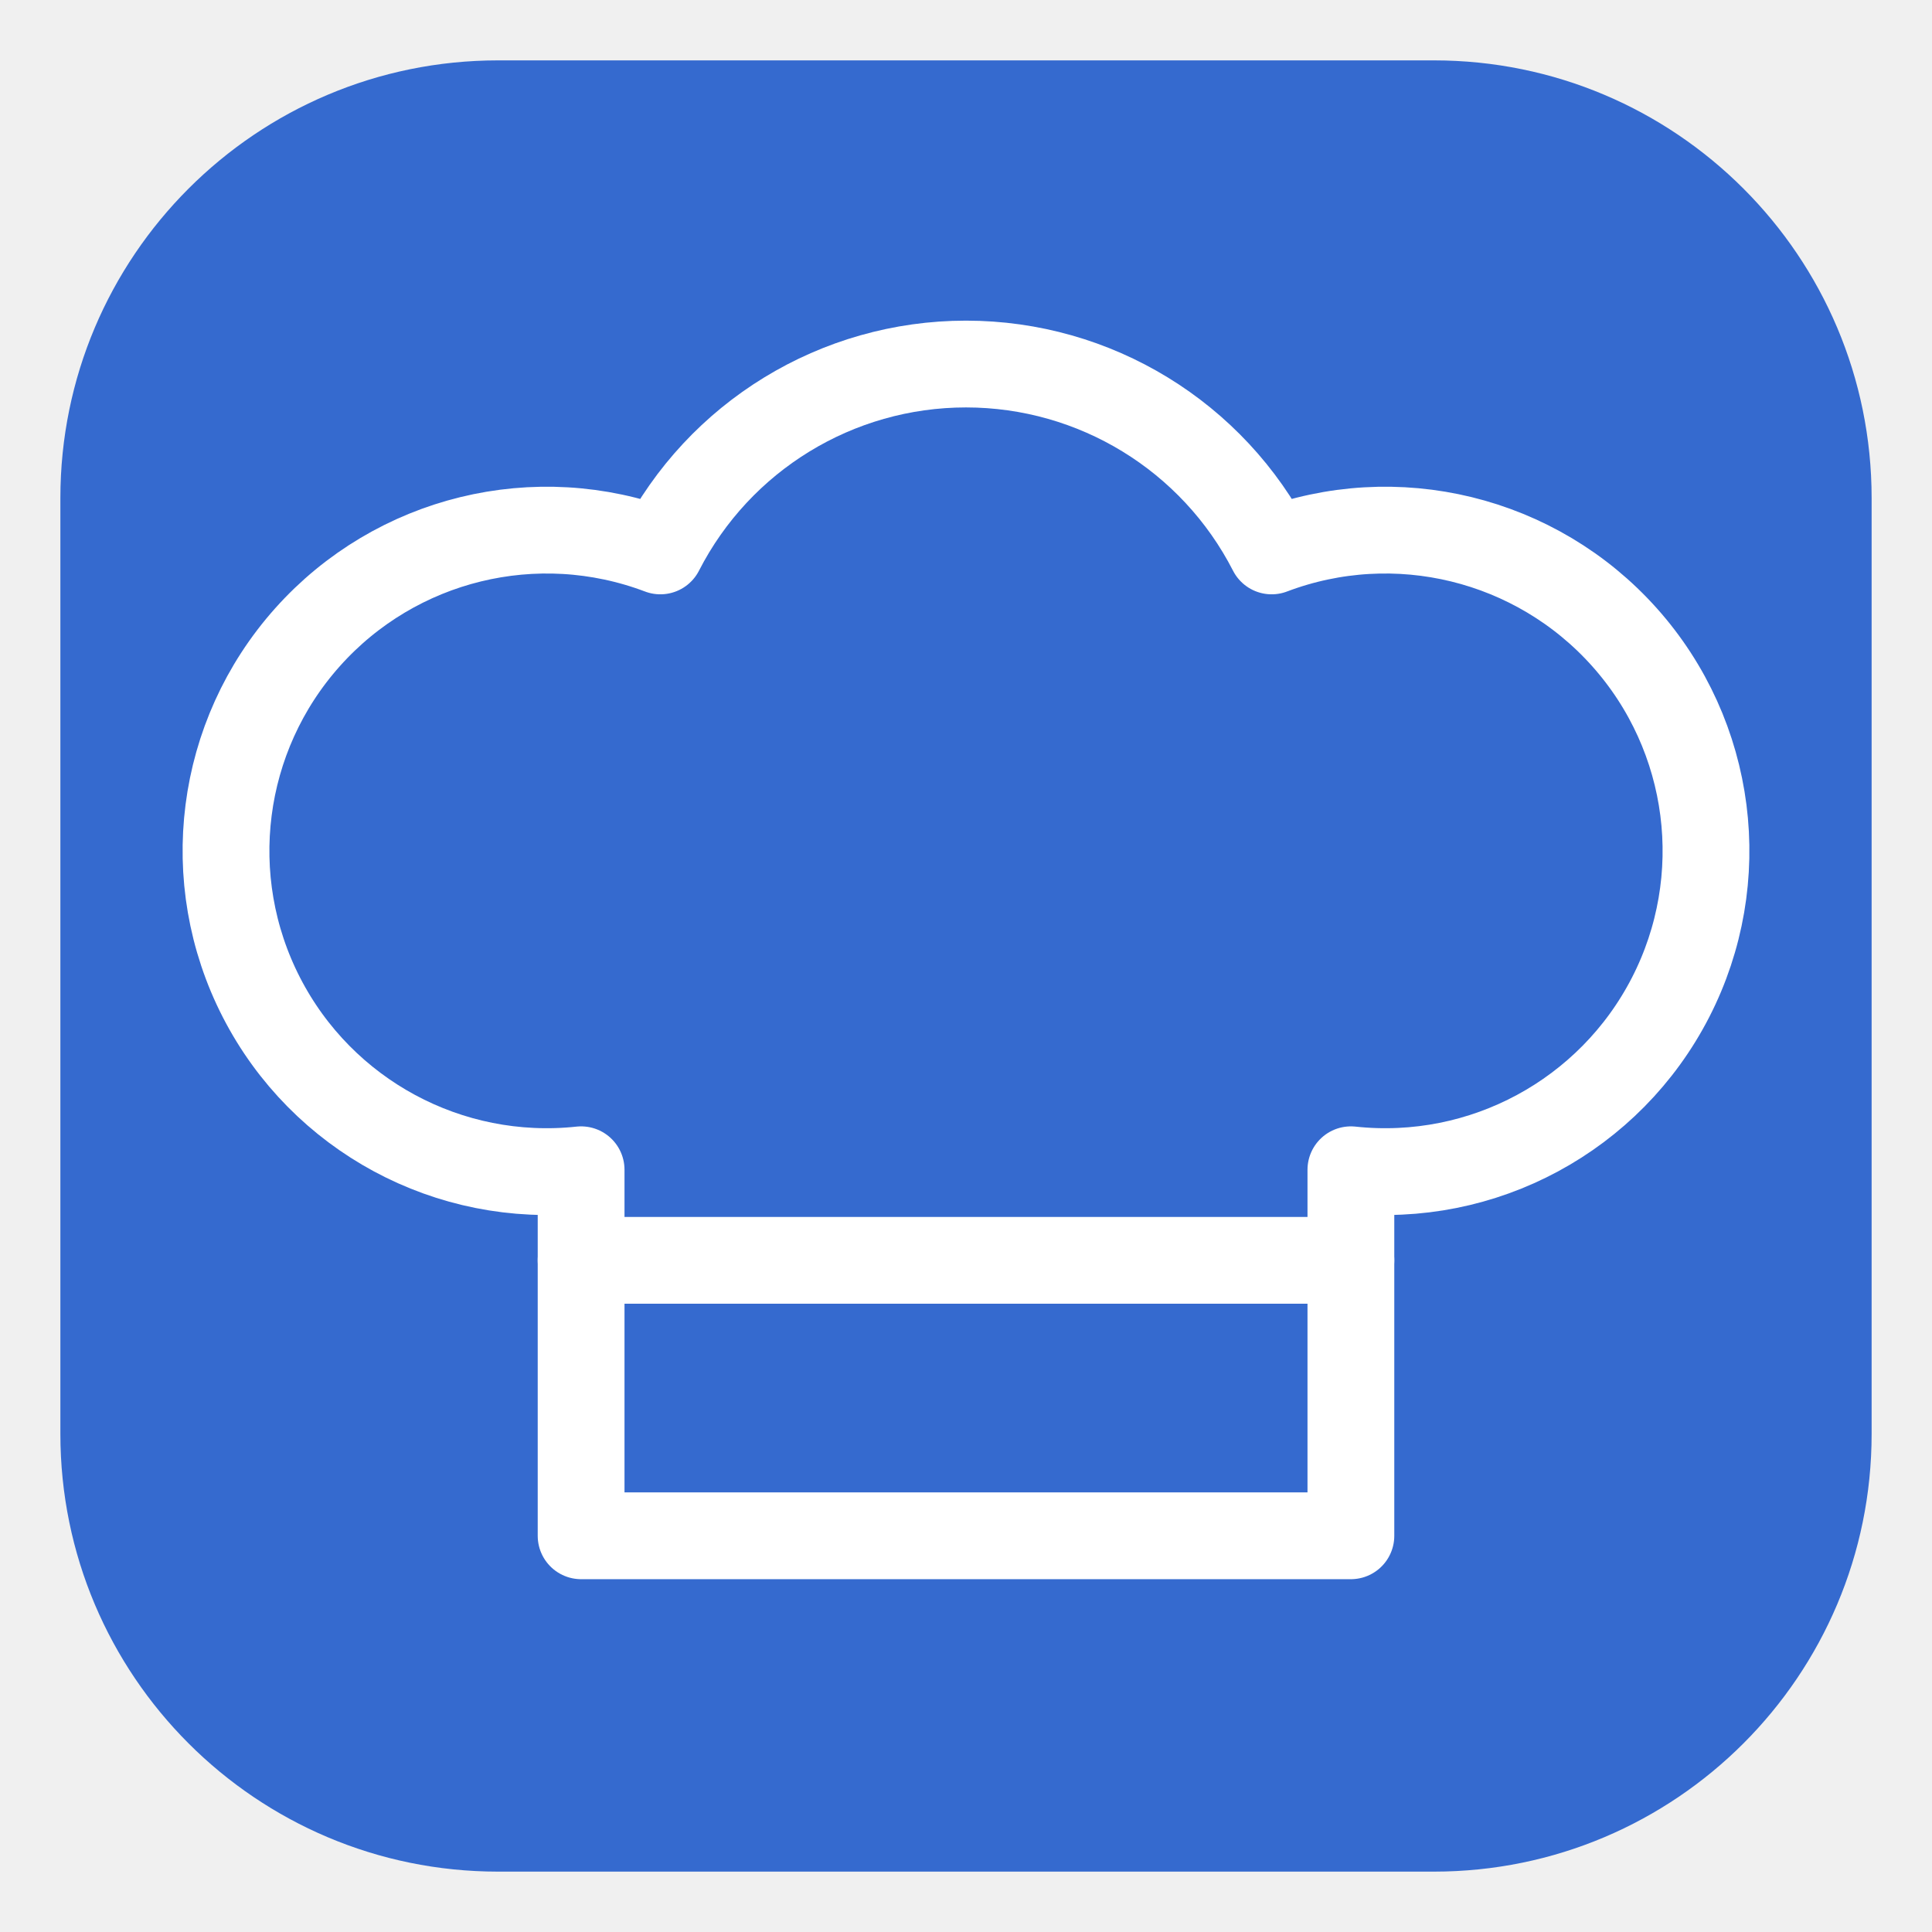
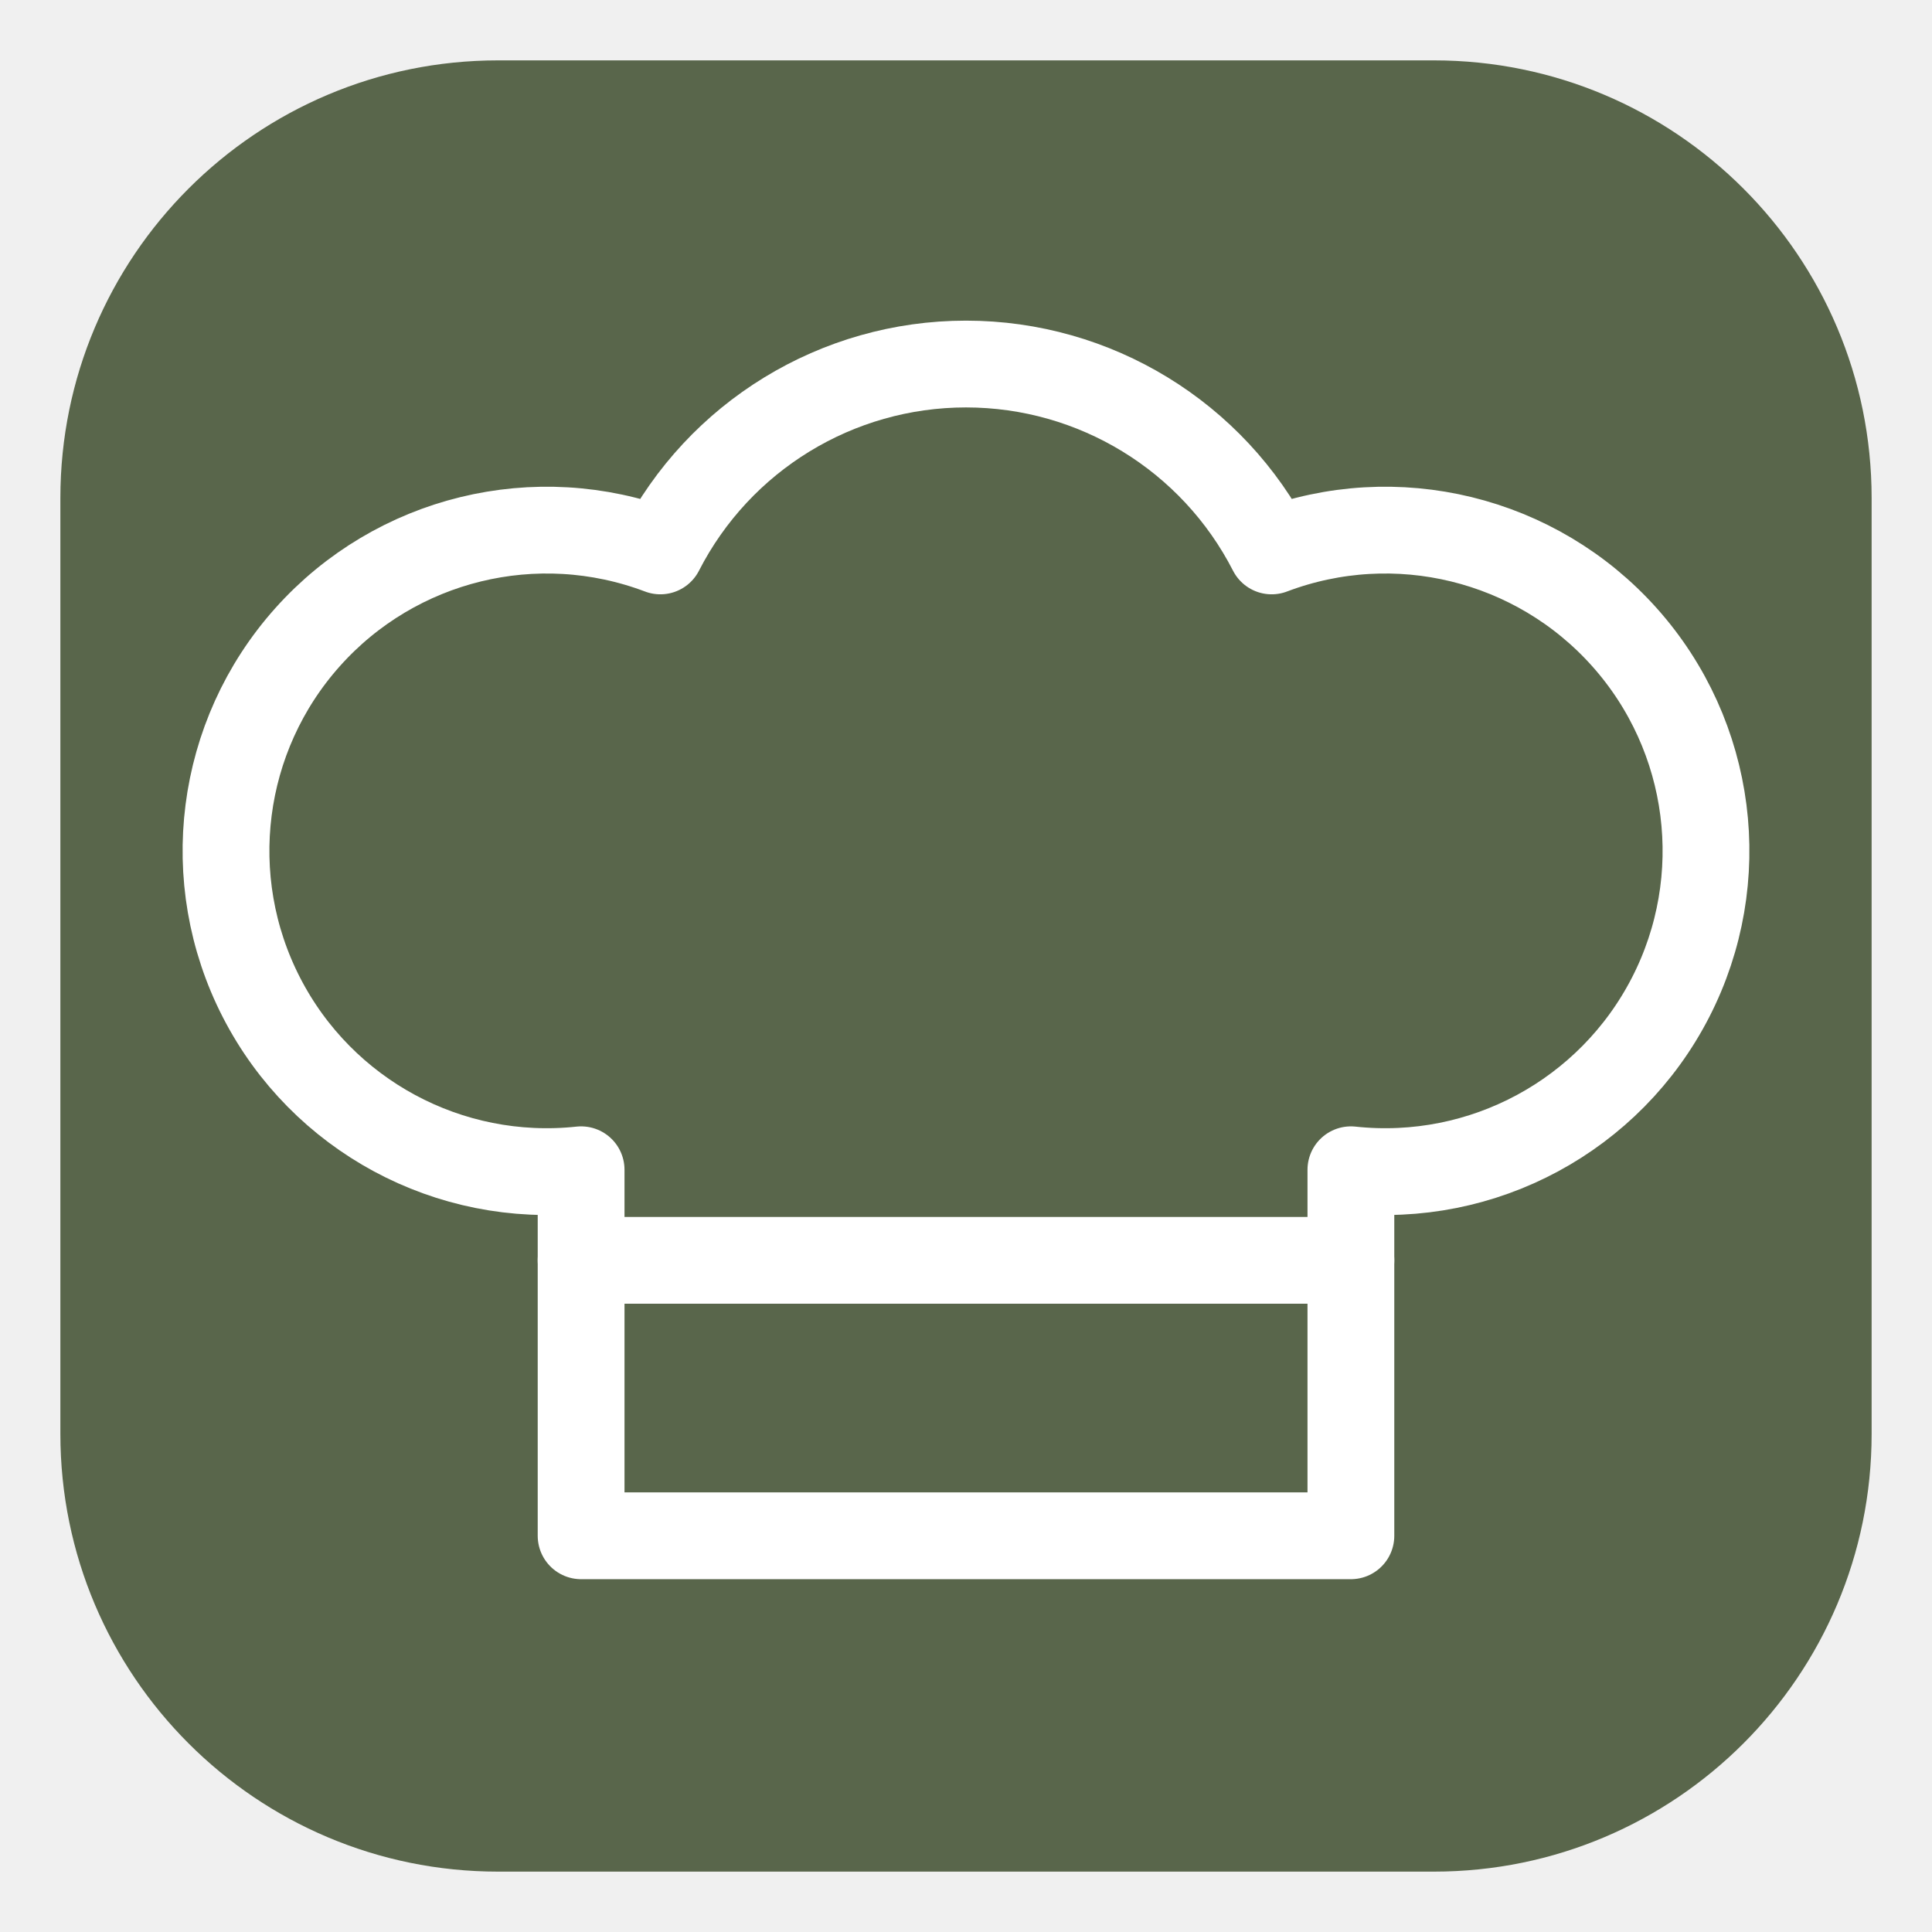
<svg xmlns="http://www.w3.org/2000/svg" width="512" height="512" viewBox="0 0 512 512">
-   <rect x="16" y="16" width="480" height="480" rx="116" fill="#356acf" />
+   <rect x="16" y="16" width="480" height="480" rx="116" fill="#59664b" />
  <g fill="none" stroke="#fff" stroke-width="23" stroke-linejoin="round" stroke-linecap="round">
    <path d="M154 310a85 85 0 1 1 21-164 91 91 0 0 1 162 0 85 85 0 1 1 21 164v97H154z" />
    <path d="M154 334h204" />
  </g>
</svg>
